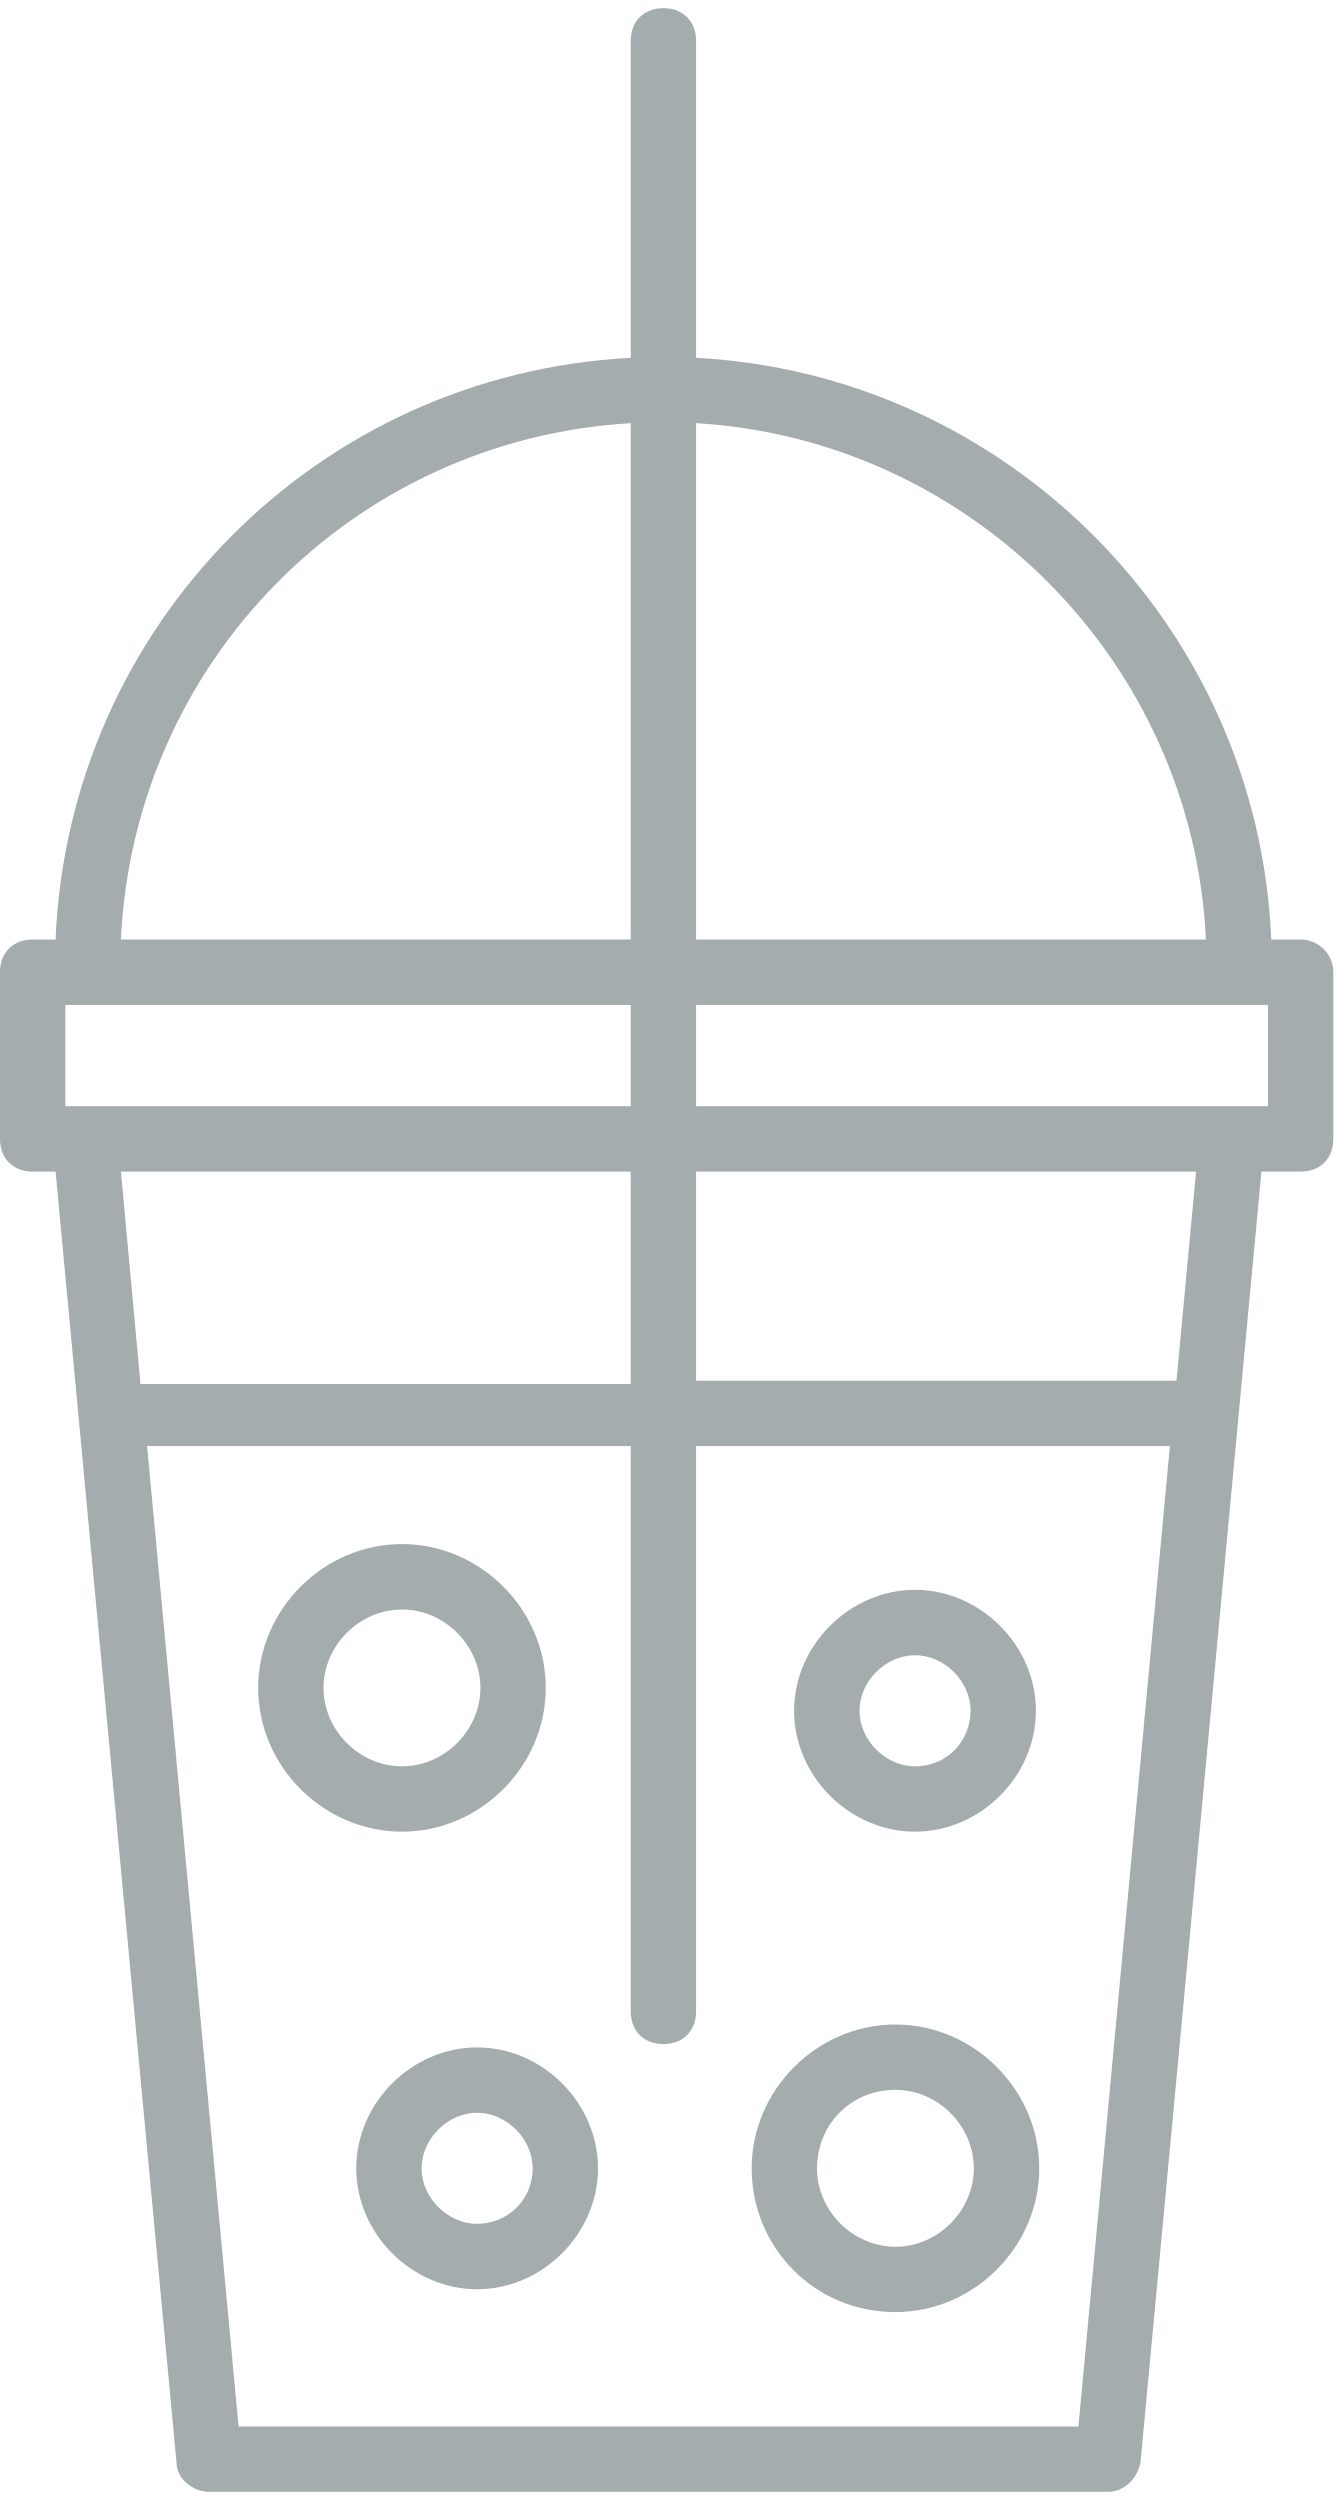
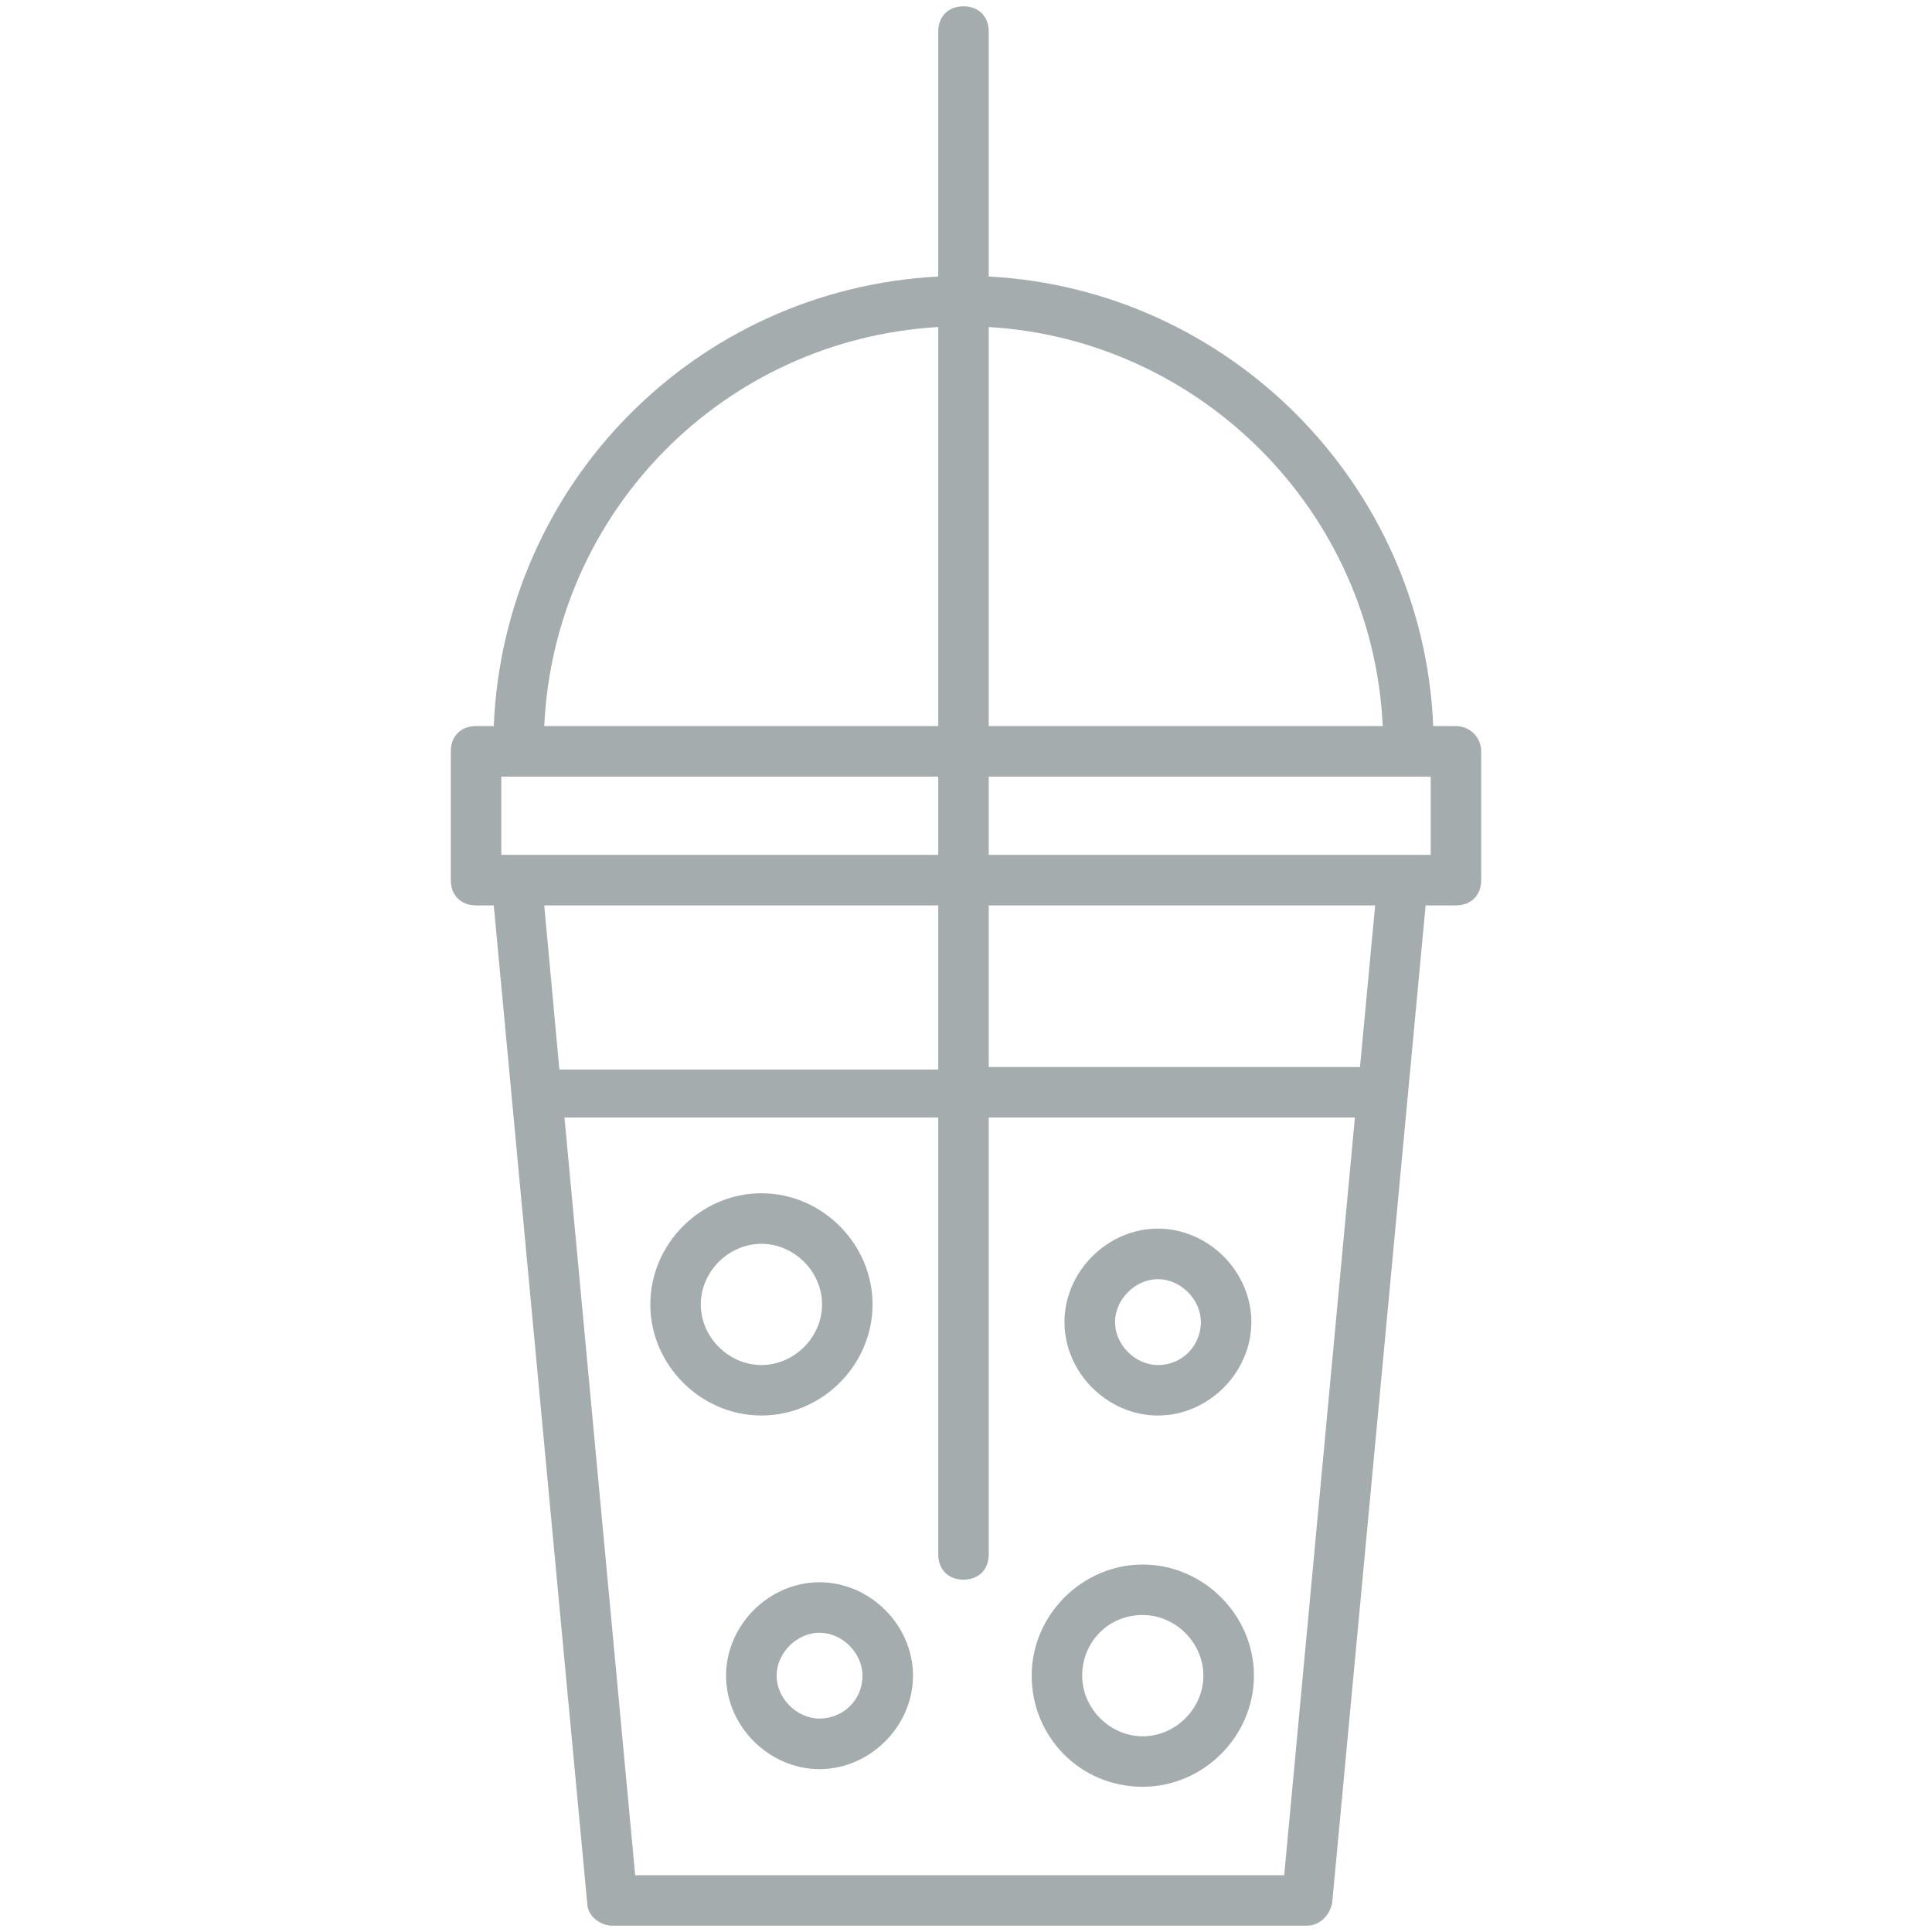
- <svg xmlns="http://www.w3.org/2000/svg" width="16" height="30" viewBox="0 0 16 30" fill="none">
-   <path d="M15.608 11.274H15.255C15.098 7.51 12.078 4.49 8.353 4.294V0.49C8.353 0.255 8.196 0.098 7.961 0.098C7.726 0.098 7.569 0.255 7.569 0.49V4.294C3.804 4.49 0.824 7.51 0.667 11.274H0.392C0.157 11.274 7.62939e-06 11.431 7.62939e-06 11.667V13.667C7.62939e-06 13.902 0.157 14.059 0.392 14.059H0.667L2.118 29.549C2.118 29.745 2.314 29.902 2.51 29.902H13.294C13.49 29.902 13.647 29.745 13.686 29.549L15.137 14.059H15.608C15.843 14.059 16 13.902 16 13.667V11.667C16 11.431 15.804 11.274 15.608 11.274ZM8.353 5.078C11.647 5.274 14.314 7.941 14.471 11.274H8.353V5.078ZM7.569 5.078V11.274H1.451C1.608 7.941 4.235 5.274 7.569 5.078ZM0.784 12.059H7.569V13.274H0.784V12.059ZM1.451 14.059H7.569V16.608H1.686L1.451 14.059ZM12.941 29.118H2.863L1.765 17.353H7.569V24.137C7.569 24.372 7.726 24.529 7.961 24.529C8.196 24.529 8.353 24.372 8.353 24.137V17.353H14.039L12.941 29.118ZM14.118 16.569H8.353V14.059H14.353L14.118 16.569ZM15.216 13.274H8.353V12.059H15.216V13.274Z" fill="#A4ACAD" />
-   <path d="M4.824 18.529C3.882 18.529 3.098 19.314 3.098 20.255C3.098 21.196 3.882 21.98 4.824 21.98C5.765 21.98 6.549 21.196 6.549 20.255C6.549 19.314 5.765 18.529 4.824 18.529ZM4.824 21.196C4.314 21.196 3.882 20.765 3.882 20.255C3.882 19.745 4.314 19.314 4.824 19.314C5.333 19.314 5.765 19.745 5.765 20.255C5.765 20.765 5.333 21.196 4.824 21.196Z" fill="#A4ACAD" />
-   <path d="M10.745 24.294C9.804 24.294 9.02 25.078 9.02 26.02C9.02 26.961 9.765 27.745 10.745 27.745C11.686 27.745 12.471 26.961 12.471 26.02C12.471 25.078 11.686 24.294 10.745 24.294ZM10.745 26.961C10.235 26.961 9.804 26.529 9.804 26.02C9.804 25.51 10.196 25.078 10.745 25.078C11.255 25.078 11.686 25.51 11.686 26.02C11.686 26.529 11.255 26.961 10.745 26.961Z" fill="#A4ACAD" />
-   <path d="M10.98 19.078C10.196 19.078 9.529 19.745 9.529 20.529C9.529 21.314 10.196 21.98 10.98 21.98C11.765 21.98 12.431 21.314 12.431 20.529C12.431 19.745 11.765 19.078 10.98 19.078ZM10.98 21.196C10.627 21.196 10.314 20.882 10.314 20.529C10.314 20.177 10.627 19.863 10.98 19.863C11.333 19.863 11.647 20.177 11.647 20.529C11.647 20.882 11.373 21.196 10.98 21.196Z" fill="#A4ACAD" />
-   <path d="M5.725 24.569C4.941 24.569 4.275 25.235 4.275 26.02C4.275 26.804 4.941 27.471 5.725 27.471C6.51 27.471 7.176 26.804 7.176 26.02C7.176 25.235 6.51 24.569 5.725 24.569ZM5.725 26.686C5.373 26.686 5.059 26.372 5.059 26.02C5.059 25.667 5.373 25.353 5.725 25.353C6.078 25.353 6.392 25.667 6.392 26.02C6.392 26.412 6.078 26.686 5.725 26.686Z" fill="#A4ACAD" />
+ <svg xmlns="http://www.w3.org/2000/svg" width="30" height="30" viewBox="0 0 30 30" fill="none">
+   <path d="M22.608 11.274H22.255C22.098 7.51 19.078 4.49 15.353 4.294V0.49C15.353 0.255 15.196 0.098 14.961 0.098C14.726 0.098 14.569 0.255 14.569 0.49V4.294C10.804 4.49 7.824 7.51 7.667 11.274H7.392C7.157 11.274 7 11.431 7 11.667V13.667C7 13.902 7.157 14.059 7.392 14.059H7.667L9.118 29.549C9.118 29.745 9.314 29.902 9.51 29.902H20.294C20.49 29.902 20.647 29.745 20.686 29.549L22.137 14.059H22.608C22.843 14.059 23 13.902 23 13.667V11.667C23 11.431 22.804 11.274 22.608 11.274ZM15.353 5.078C18.647 5.274 21.314 7.941 21.471 11.274H15.353V5.078ZM14.569 5.078V11.274H8.451C8.608 7.941 11.235 5.274 14.569 5.078ZM7.784 12.059H14.569V13.274H7.784V12.059ZM8.451 14.059H14.569V16.608H8.686L8.451 14.059ZM19.941 29.118H9.863L8.765 17.353H14.569V24.137C14.569 24.372 14.726 24.529 14.961 24.529C15.196 24.529 15.353 24.372 15.353 24.137V17.353H21.039L19.941 29.118ZM21.118 16.569H15.353V14.059H21.353L21.118 16.569ZM22.216 13.274H15.353V12.059H22.216V13.274Z" fill="#A4ACAD" />
+   <path d="M11.823 18.529C10.882 18.529 10.098 19.314 10.098 20.255C10.098 21.196 10.882 21.98 11.823 21.98C12.765 21.98 13.549 21.196 13.549 20.255C13.549 19.314 12.765 18.529 11.823 18.529ZM11.823 21.196C11.314 21.196 10.882 20.765 10.882 20.255C10.882 19.745 11.314 19.314 11.823 19.314C12.333 19.314 12.765 19.745 12.765 20.255C12.765 20.765 12.333 21.196 11.823 21.196Z" fill="#A4ACAD" />
+   <path d="M17.745 24.294C16.804 24.294 16.02 25.078 16.02 26.02C16.02 26.961 16.765 27.745 17.745 27.745C18.686 27.745 19.471 26.961 19.471 26.02C19.471 25.078 18.686 24.294 17.745 24.294ZM17.745 26.961C17.235 26.961 16.804 26.529 16.804 26.02C16.804 25.51 17.196 25.078 17.745 25.078C18.255 25.078 18.686 25.51 18.686 26.02C18.686 26.529 18.255 26.961 17.745 26.961Z" fill="#A4ACAD" />
+   <path d="M17.98 19.078C17.196 19.078 16.529 19.745 16.529 20.529C16.529 21.314 17.196 21.98 17.98 21.98C18.765 21.98 19.431 21.314 19.431 20.529C19.431 19.745 18.765 19.078 17.98 19.078ZM17.98 21.196C17.628 21.196 17.314 20.882 17.314 20.529C17.314 20.177 17.628 19.863 17.98 19.863C18.333 19.863 18.647 20.177 18.647 20.529C18.647 20.882 18.373 21.196 17.98 21.196Z" fill="#A4ACAD" />
+   <path d="M12.726 24.569C11.941 24.569 11.274 25.235 11.274 26.02C11.274 26.804 11.941 27.471 12.726 27.471C13.51 27.471 14.177 26.804 14.177 26.02C14.177 25.235 13.51 24.569 12.726 24.569ZM12.726 26.686C12.373 26.686 12.059 26.372 12.059 26.02C12.059 25.667 12.373 25.353 12.726 25.353C13.078 25.353 13.392 25.667 13.392 26.02C13.392 26.412 13.078 26.686 12.726 26.686Z" fill="#A4ACAD" />
</svg>
